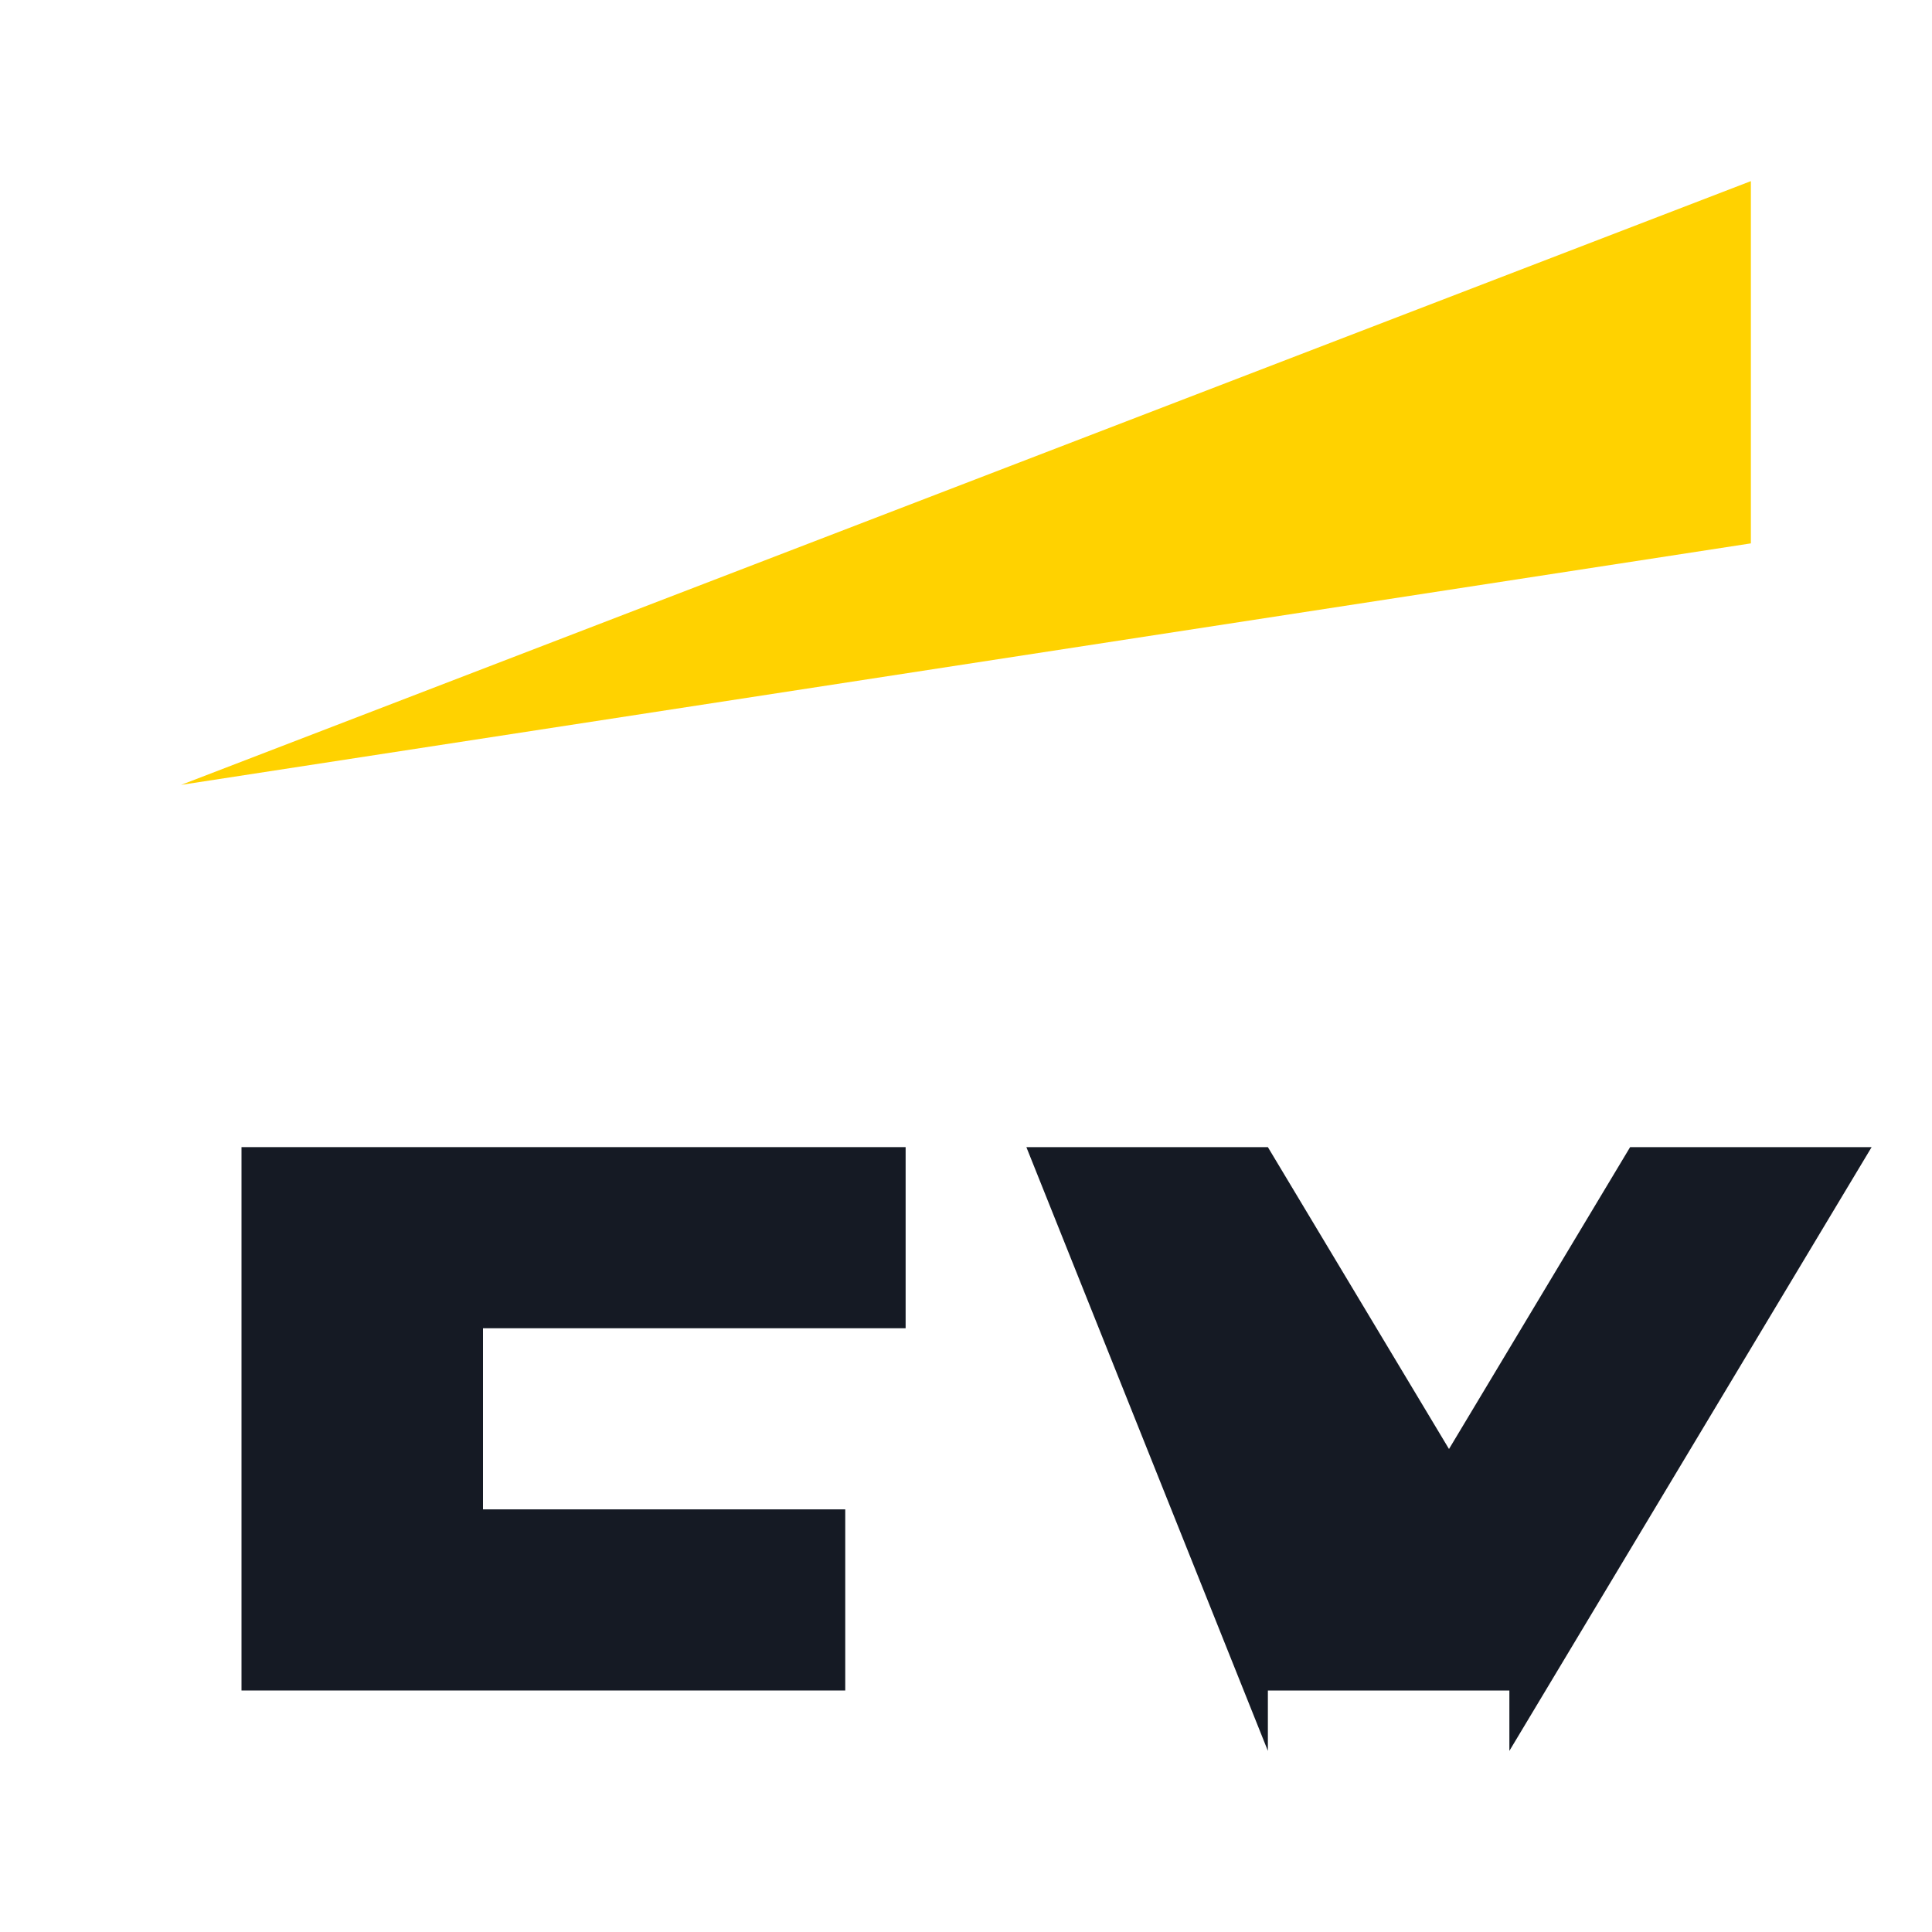
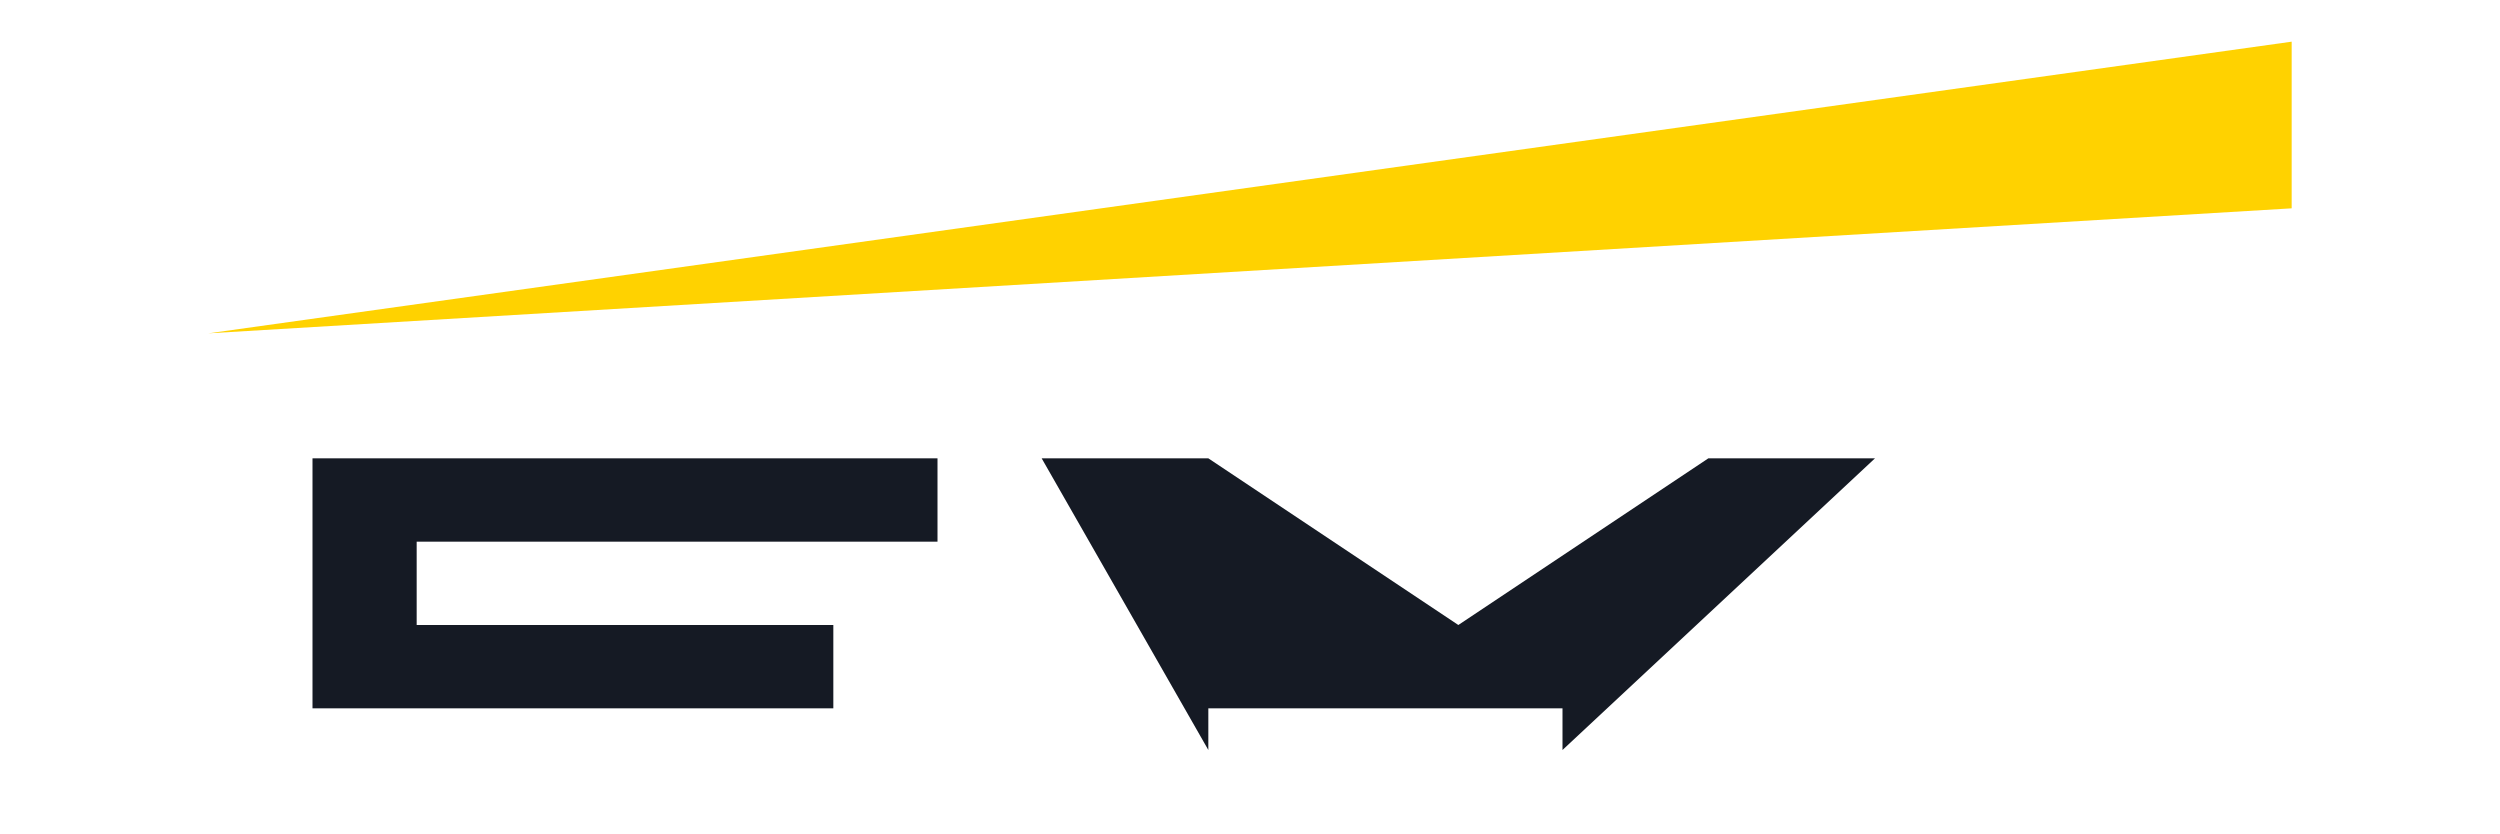
- <svg xmlns="http://www.w3.org/2000/svg" viewBox="0 0 64 64" fill="none">
+ <svg xmlns="http://www.w3.org/2000/svg" viewBox="0 0 120 40" fill="none">
  <defs>
-     <linearGradient id="beam" x1="6" y1="14" x2="58" y2="2" gradientUnits="userSpaceOnUse">
+     <linearGradient id="beam" x1="10" y1="8" x2="110" y2="2" gradientUnits="userSpaceOnUse">
      <stop offset="0" stop-color="#FFD200" />
      <stop offset="1" stop-color="#FFD200" />
    </linearGradient>
  </defs>
-   <path d="M6 26 L58 18 L58 6 Z" fill="url(#beam)" />
+   <path d="M10 16 L110 10 L110 2 Z" fill="url(#beam)" />
  <g fill="#151A24">
-     <path d="M8 38 H30 V44 H16 V50 H28 V56 H8 Z" />
-     <path d="M34 38 H42 L48 48 L54 38 H62 L50 58 V56 H42 V58 Z" />
+     <path d="M15 22 H45 V26 H20 V30 H40 V34 H15 Z" />
+     <path d="M50 22 H58 L70 30 L82 22 H90 L75 36 V34 H58 V36 Z" />
  </g>
</svg>
